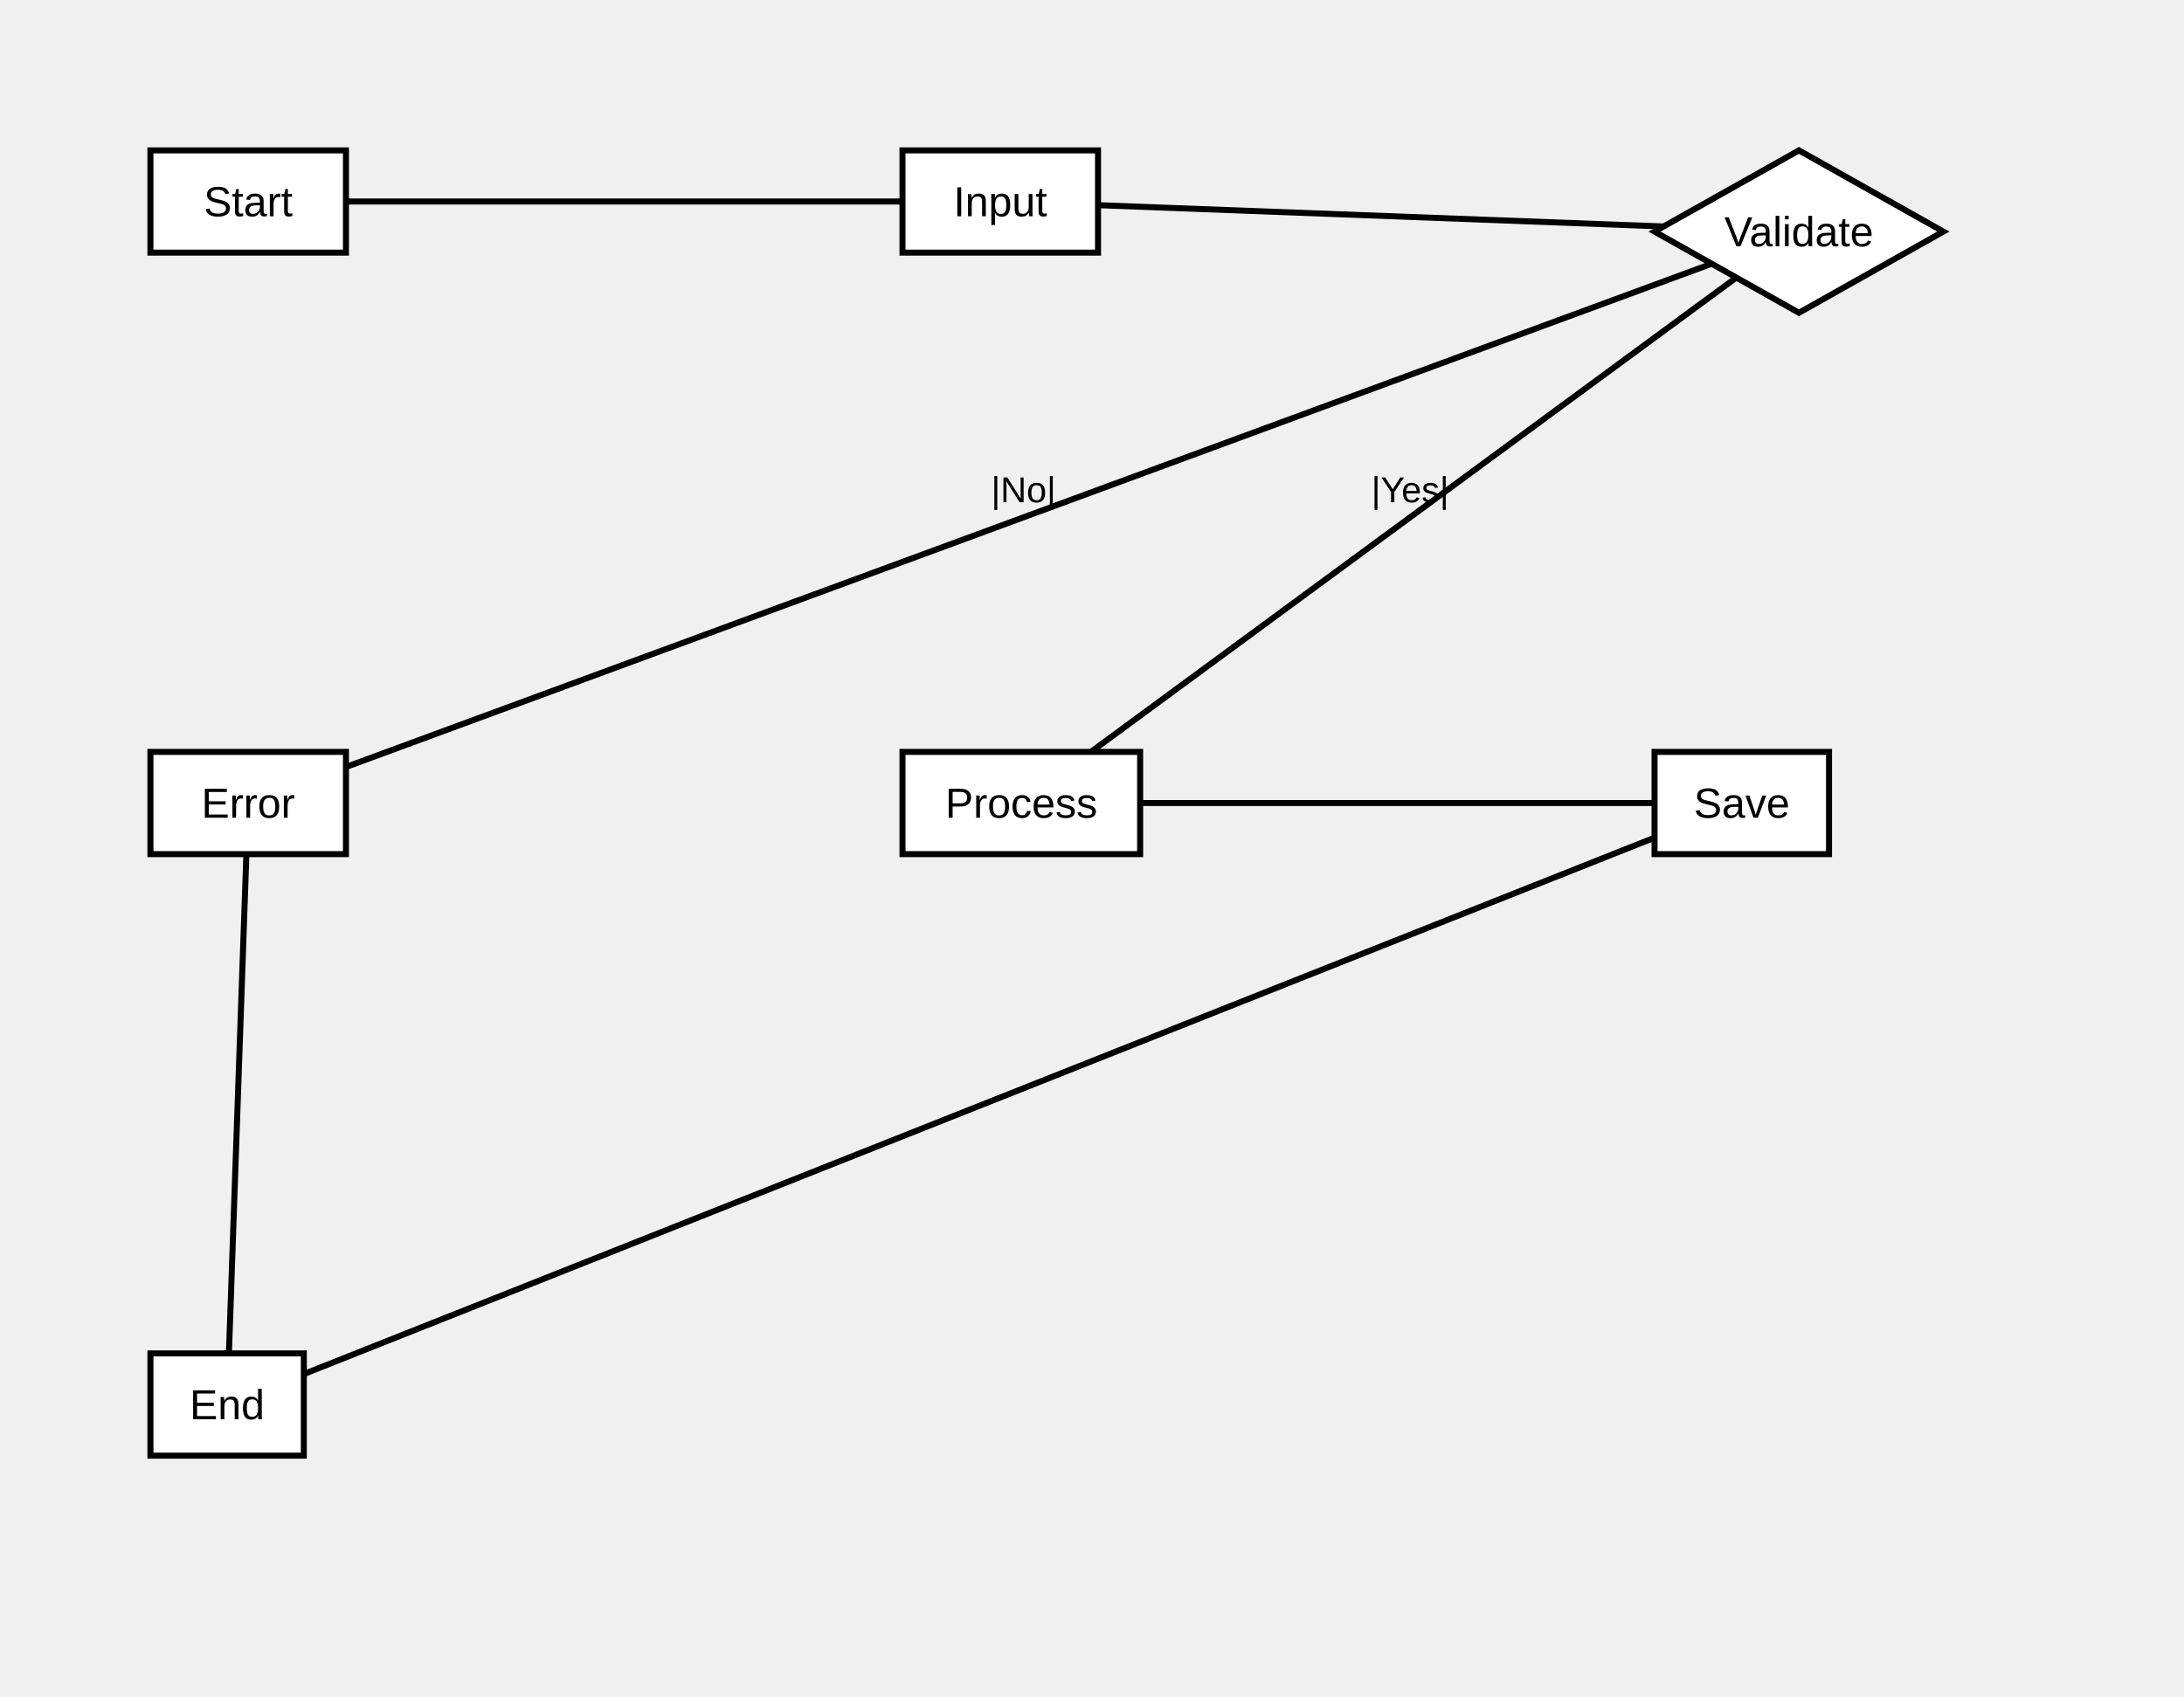
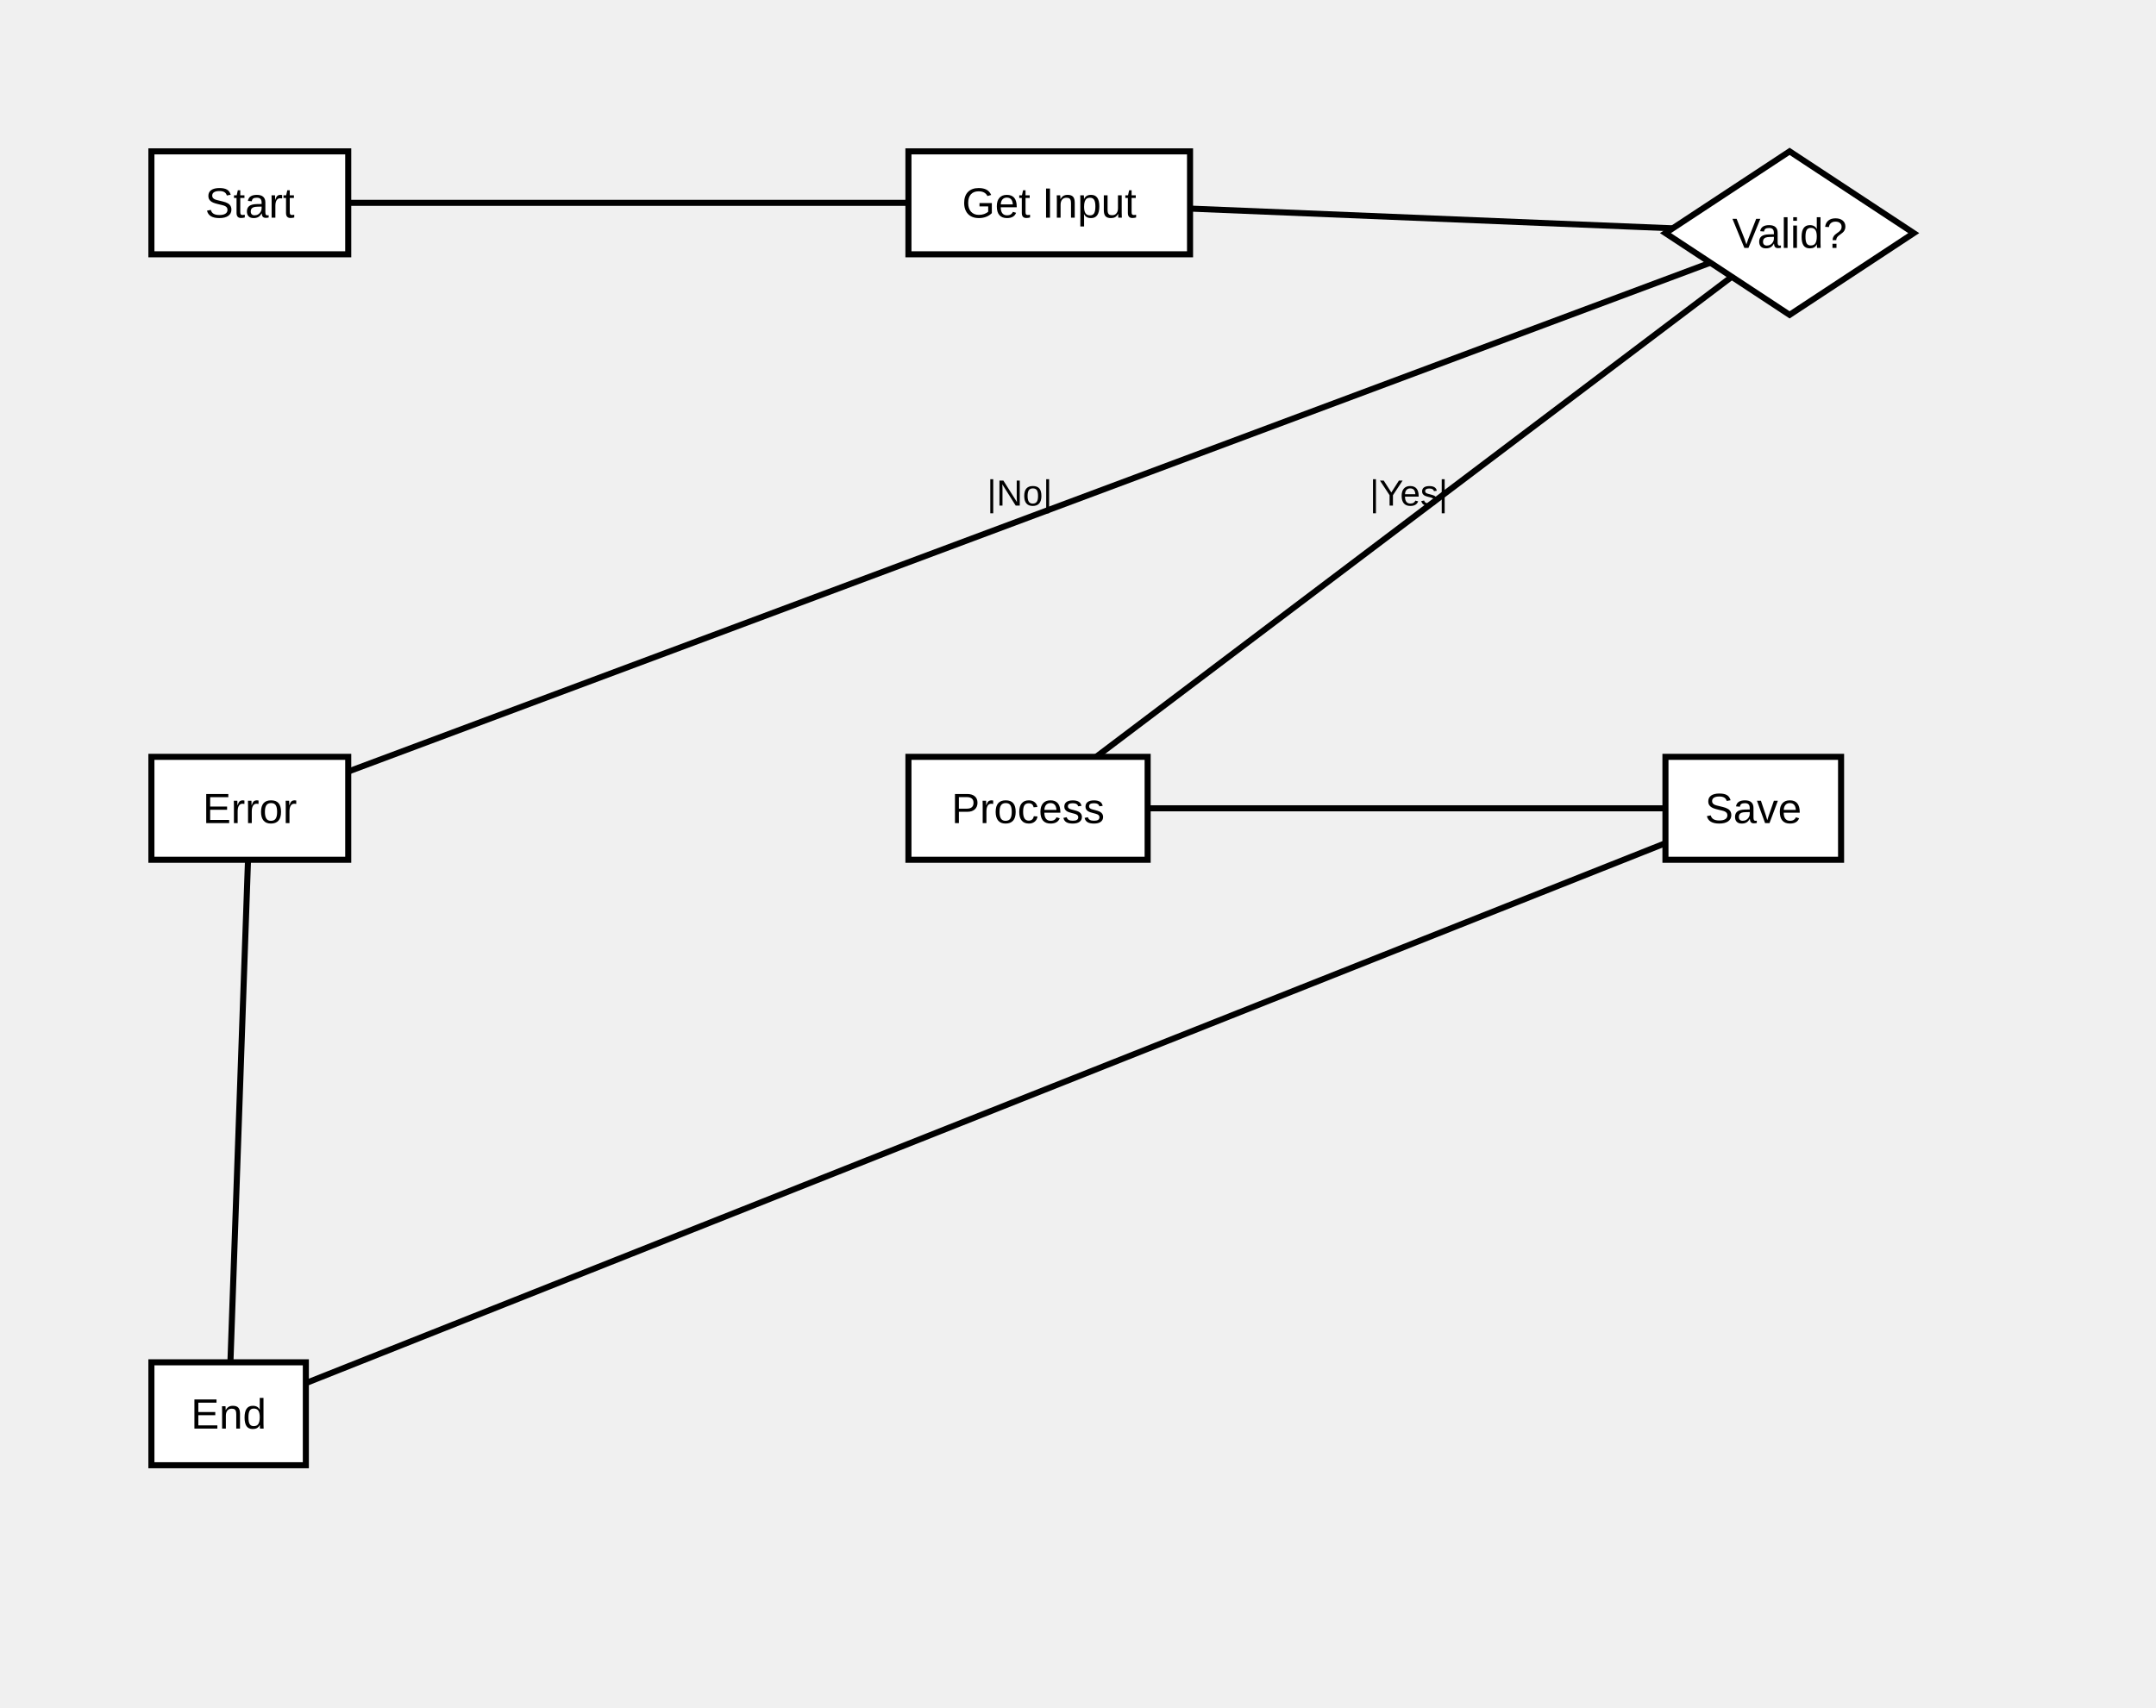
- <svg xmlns="http://www.w3.org/2000/svg" width="726.0" height="564.0" viewBox="0 0 726.0 564.0" version="1.2">
+ <svg xmlns="http://www.w3.org/2000/svg" width="712.0" height="564.0" viewBox="0 0 712.0 564.0" version="1.2">
  <g id="edge-Start_to_Input">
-     <path fill="none" stroke="#000000" stroke-width="2.0" d="M 82.5 67.0 L 332.5 67.0" />
-     <polygon fill="#000000" points="332.5,67.0 324.5,71.0 324.5,63.0" />
+     <path fill="none" stroke="#000000" stroke-width="2.0" d="M 82.5 67.0 L 346.5 67.0" />
+     <polygon fill="#000000" points="346.5,67.0 338.5,71.0 338.5,63.0" />
  </g>
  <g id="edge-Input_to_Validate">
-     <path fill="none" stroke="#000000" stroke-width="2.0" d="M 332.5 67.0 L 598.0 77.0" />
-     <polygon fill="#000000" points="598.0,77.0 589.855,80.696 590.156,72.702" />
+     <path fill="none" stroke="#000000" stroke-width="2.0" d="M 346.5 67.0 L 591.0 77.0" />
+     <polygon fill="#000000" points="591.0,77.0 582.843,80.67 583.17,72.676" />
  </g>
  <g id="edge-Validate_to_Error">
-     <path fill="none" stroke="#000000" stroke-width="2.0" d="M 598.0 77.0 L 82.5 267.0" />
-     <polygon fill="#000000" points="82.5,267.0 88.623,260.48 91.39,267.986" />
-     <text fill="#000000" x="340.25" y="167.0" text-anchor="middle" font-family="Arial, Helvetica, sans-serif" font-size="12.0">|No|</text>
+     <path fill="none" stroke="#000000" stroke-width="2.0" d="M 591.0 77.0 L 82.5 267.0" />
+     <polygon fill="#000000" points="82.5,267.0 88.594,260.453 91.394,267.947" />
+     <text fill="#000000" x="336.75" y="167.0" text-anchor="middle" font-family="Arial, Helvetica, sans-serif" font-size="12.0">|No|</text>
  </g>
  <g id="edge-Validate_to_Process">
-     <path fill="none" stroke="#000000" stroke-width="2.0" d="M 598.0 77.0 L 339.5 267.0" />
-     <polygon fill="#000000" points="339.5,267.0 343.577,259.039 348.315,265.485" />
-     <text fill="#000000" x="468.75" y="167.0" text-anchor="middle" font-family="Arial, Helvetica, sans-serif" font-size="12.0">|Yes|</text>
+     <path fill="none" stroke="#000000" stroke-width="2.0" d="M 591.0 77.0 L 339.5 267.0" />
+     <polygon fill="#000000" points="339.5,267.0 343.472,258.986 348.294,265.369" />
+     <text fill="#000000" x="465.25" y="167.0" text-anchor="middle" font-family="Arial, Helvetica, sans-serif" font-size="12.0">|Yes|</text>
  </g>
  <g id="edge-Process_to_Save">
    <path fill="none" stroke="#000000" stroke-width="2.0" d="M 339.5 267.0 L 579.0 267.0" />
    <polygon fill="#000000" points="579.0,267.0 571.0,271.0 571.0,263.0" />
  </g>
  <g id="edge-Save_to_End">
    <path fill="none" stroke="#000000" stroke-width="2.0" d="M 579.0 267.0 L 75.5 467.0" />
    <polygon fill="#000000" points="75.5,467.0 81.458,460.329 84.412,467.764" />
  </g>
  <g id="edge-Error_to_End">
    <path fill="none" stroke="#000000" stroke-width="2.0" d="M 82.5 267.0 L 75.5 467.0" />
    <polygon fill="#000000" points="75.5,467.0 71.782,458.865 79.777,459.145" />
  </g>
  <g id="node-Start">
    <rect fill="#ffffff" stroke="#000000" stroke-width="2.0" x="50.0" y="50.0" width="65.0" height="34.0" />
    <text fill="#000000" x="82.5" y="71.9" text-anchor="middle" font-family="Arial, Helvetica, sans-serif" font-size="14.0">Start</text>
  </g>
  <g id="node-Input">
-     <rect fill="#ffffff" stroke="#000000" stroke-width="2.0" x="300.0" y="50.0" width="65.0" height="34.0" />
-     <text fill="#000000" x="332.5" y="71.9" text-anchor="middle" font-family="Arial, Helvetica, sans-serif" font-size="14.0">Input</text>
+     <rect fill="#ffffff" stroke="#000000" stroke-width="2.0" x="300.0" y="50.0" width="93.0" height="34.0" />
+     <text fill="#000000" x="346.5" y="71.9" text-anchor="middle" font-family="Arial, Helvetica, sans-serif" font-size="14.0">Get Input</text>
  </g>
  <g id="node-Validate">
-     <polygon fill="#ffffff" stroke="#000000" stroke-width="2.0" points="598.0,50 646.0,77.0 598.0,104.0 550,77.0" />
-     <text fill="#000000" x="598.0" y="81.9" text-anchor="middle" font-family="Arial, Helvetica, sans-serif" font-size="14.0">Validate</text>
+     <polygon fill="#ffffff" stroke="#000000" stroke-width="2.0" points="591.0,50 632.0,77.0 591.0,104.0 550,77.0" />
+     <text fill="#000000" x="591.0" y="81.9" text-anchor="middle" font-family="Arial, Helvetica, sans-serif" font-size="14.0">Valid?</text>
  </g>
  <g id="node-Error">
    <rect fill="#ffffff" stroke="#000000" stroke-width="2.0" x="50.0" y="250.0" width="65.0" height="34.0" />
    <text fill="#000000" x="82.5" y="271.9" text-anchor="middle" font-family="Arial, Helvetica, sans-serif" font-size="14.0">Error</text>
  </g>
  <g id="node-Process">
    <rect fill="#ffffff" stroke="#000000" stroke-width="2.0" x="300.0" y="250.0" width="79.0" height="34.0" />
    <text fill="#000000" x="339.5" y="271.9" text-anchor="middle" font-family="Arial, Helvetica, sans-serif" font-size="14.0">Process</text>
  </g>
  <g id="node-Save">
    <rect fill="#ffffff" stroke="#000000" stroke-width="2.0" x="550.0" y="250.0" width="58.0" height="34.0" />
    <text fill="#000000" x="579.0" y="271.9" text-anchor="middle" font-family="Arial, Helvetica, sans-serif" font-size="14.0">Save</text>
  </g>
  <g id="node-End">
    <rect fill="#ffffff" stroke="#000000" stroke-width="2.0" x="50.0" y="450.0" width="51.0" height="34.0" />
    <text fill="#000000" x="75.5" y="471.9" text-anchor="middle" font-family="Arial, Helvetica, sans-serif" font-size="14.0">End</text>
  </g>
</svg>
